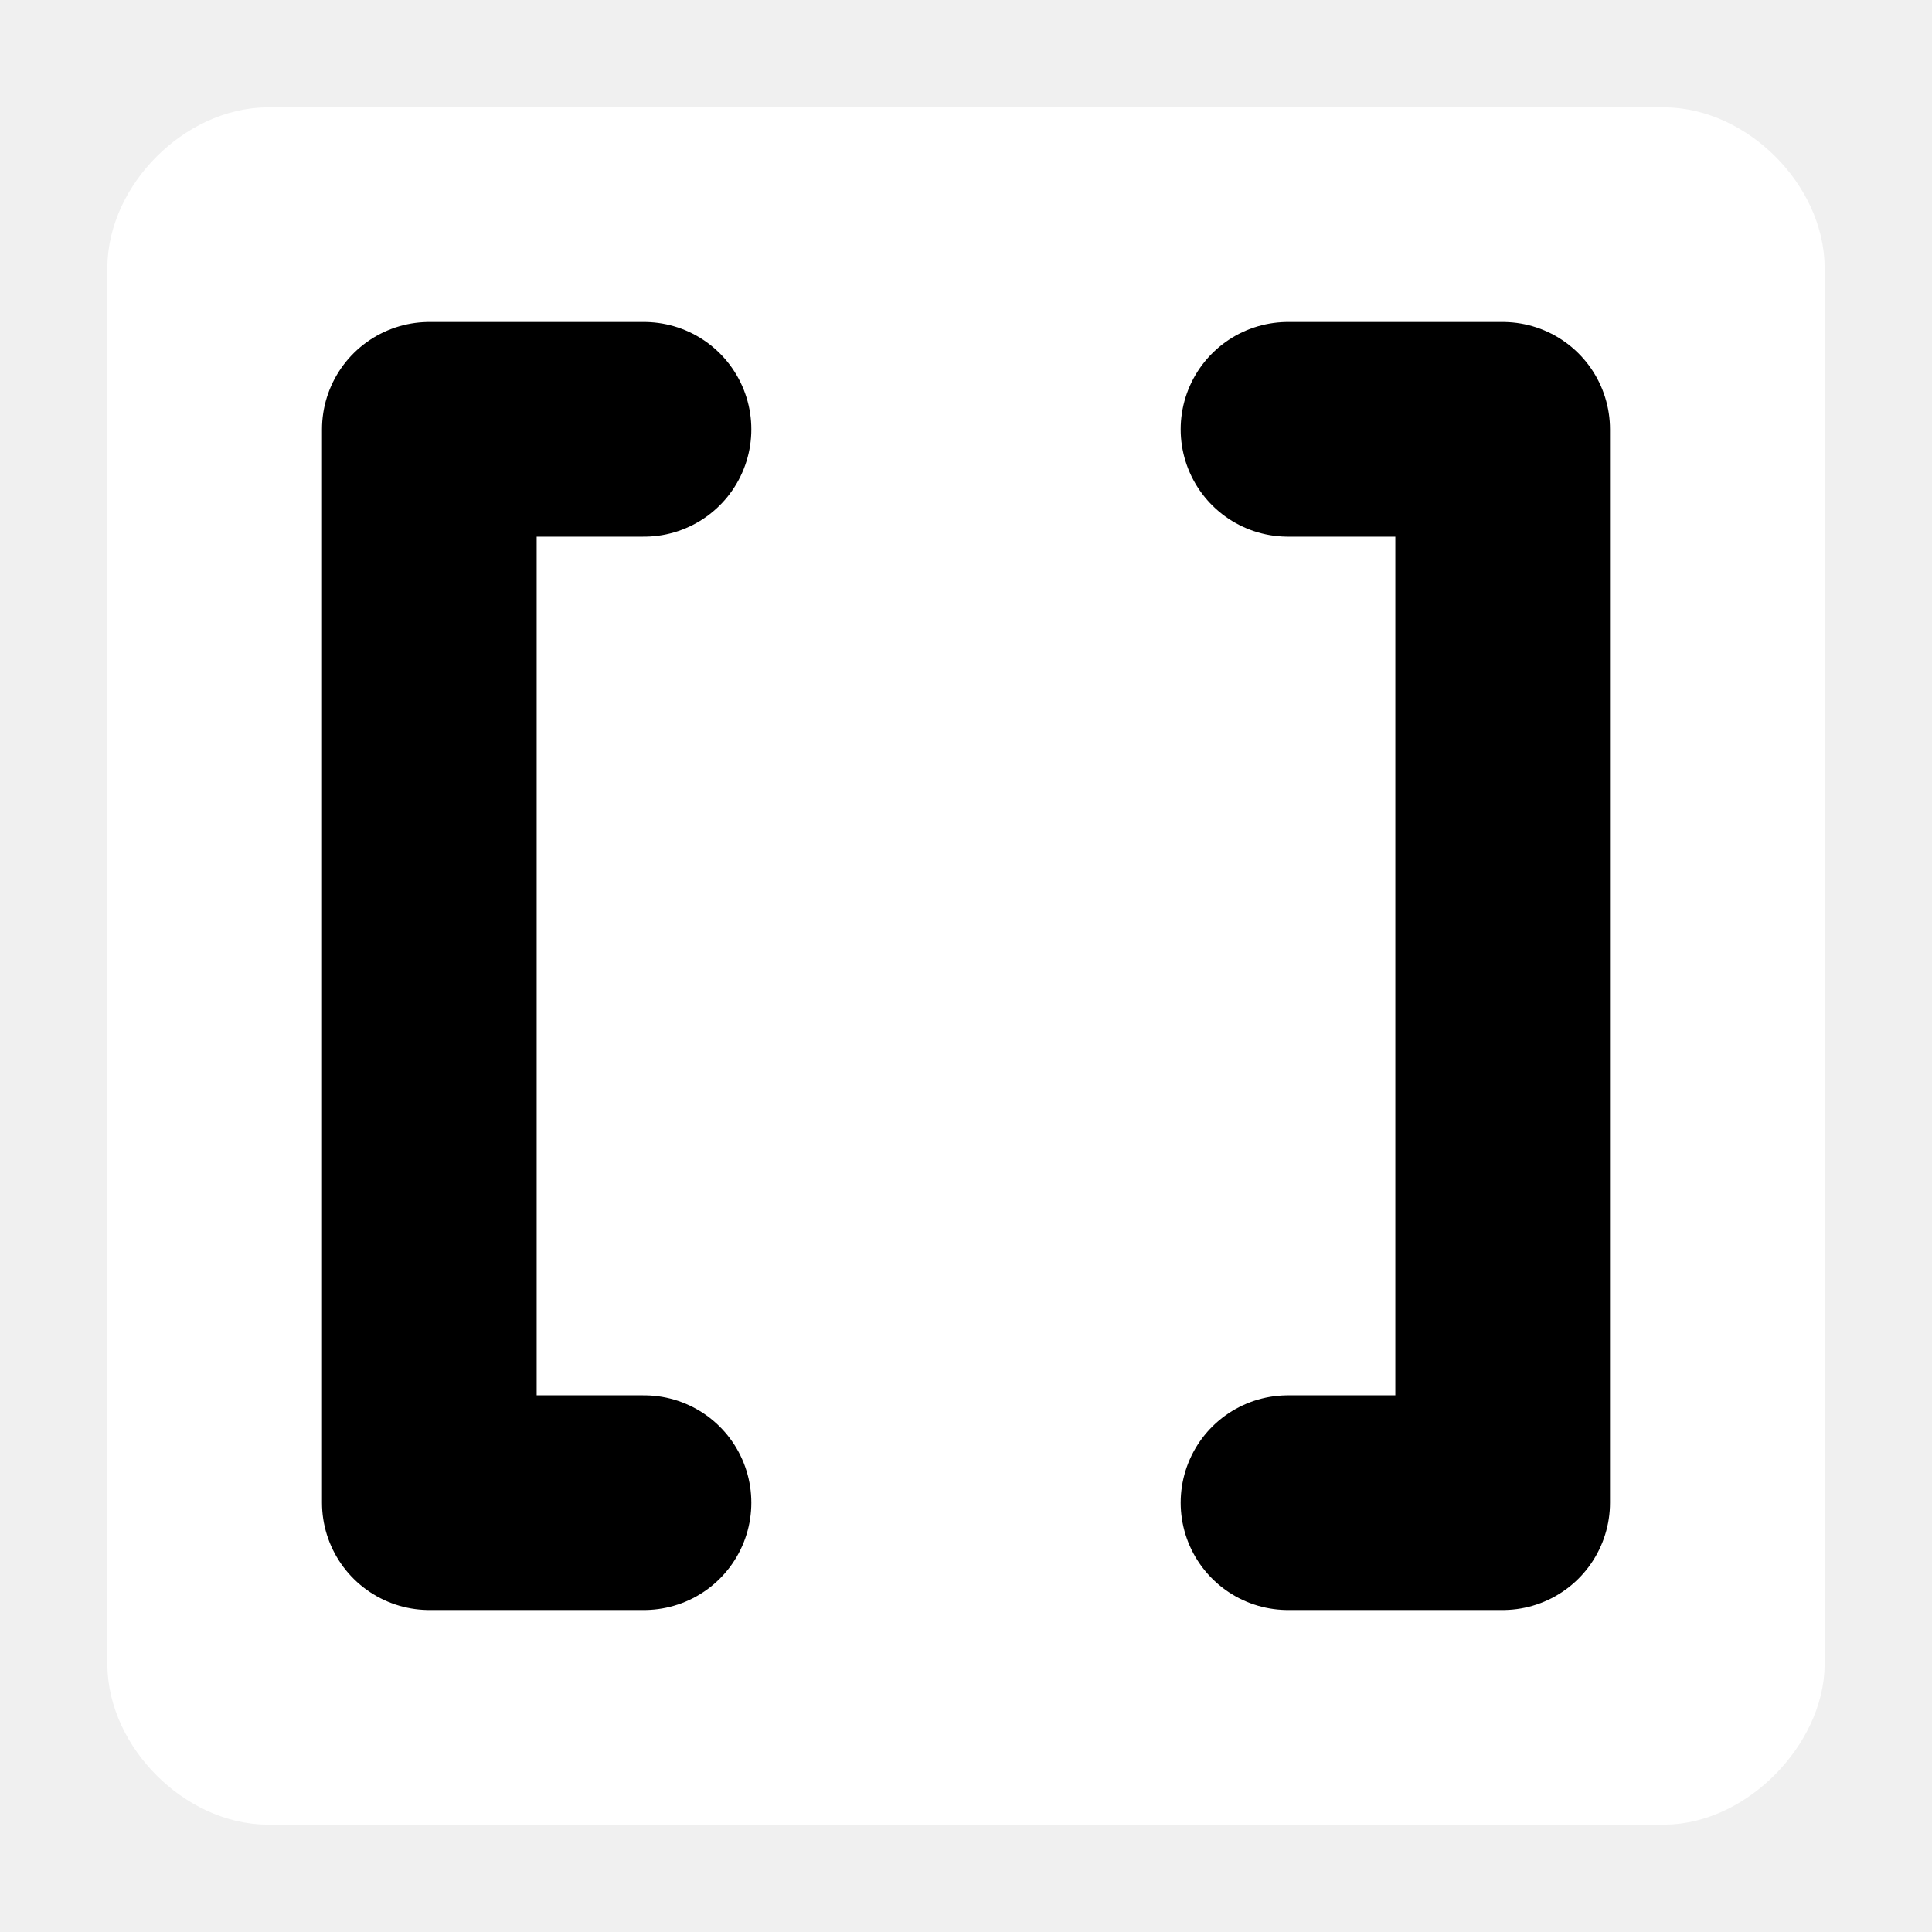
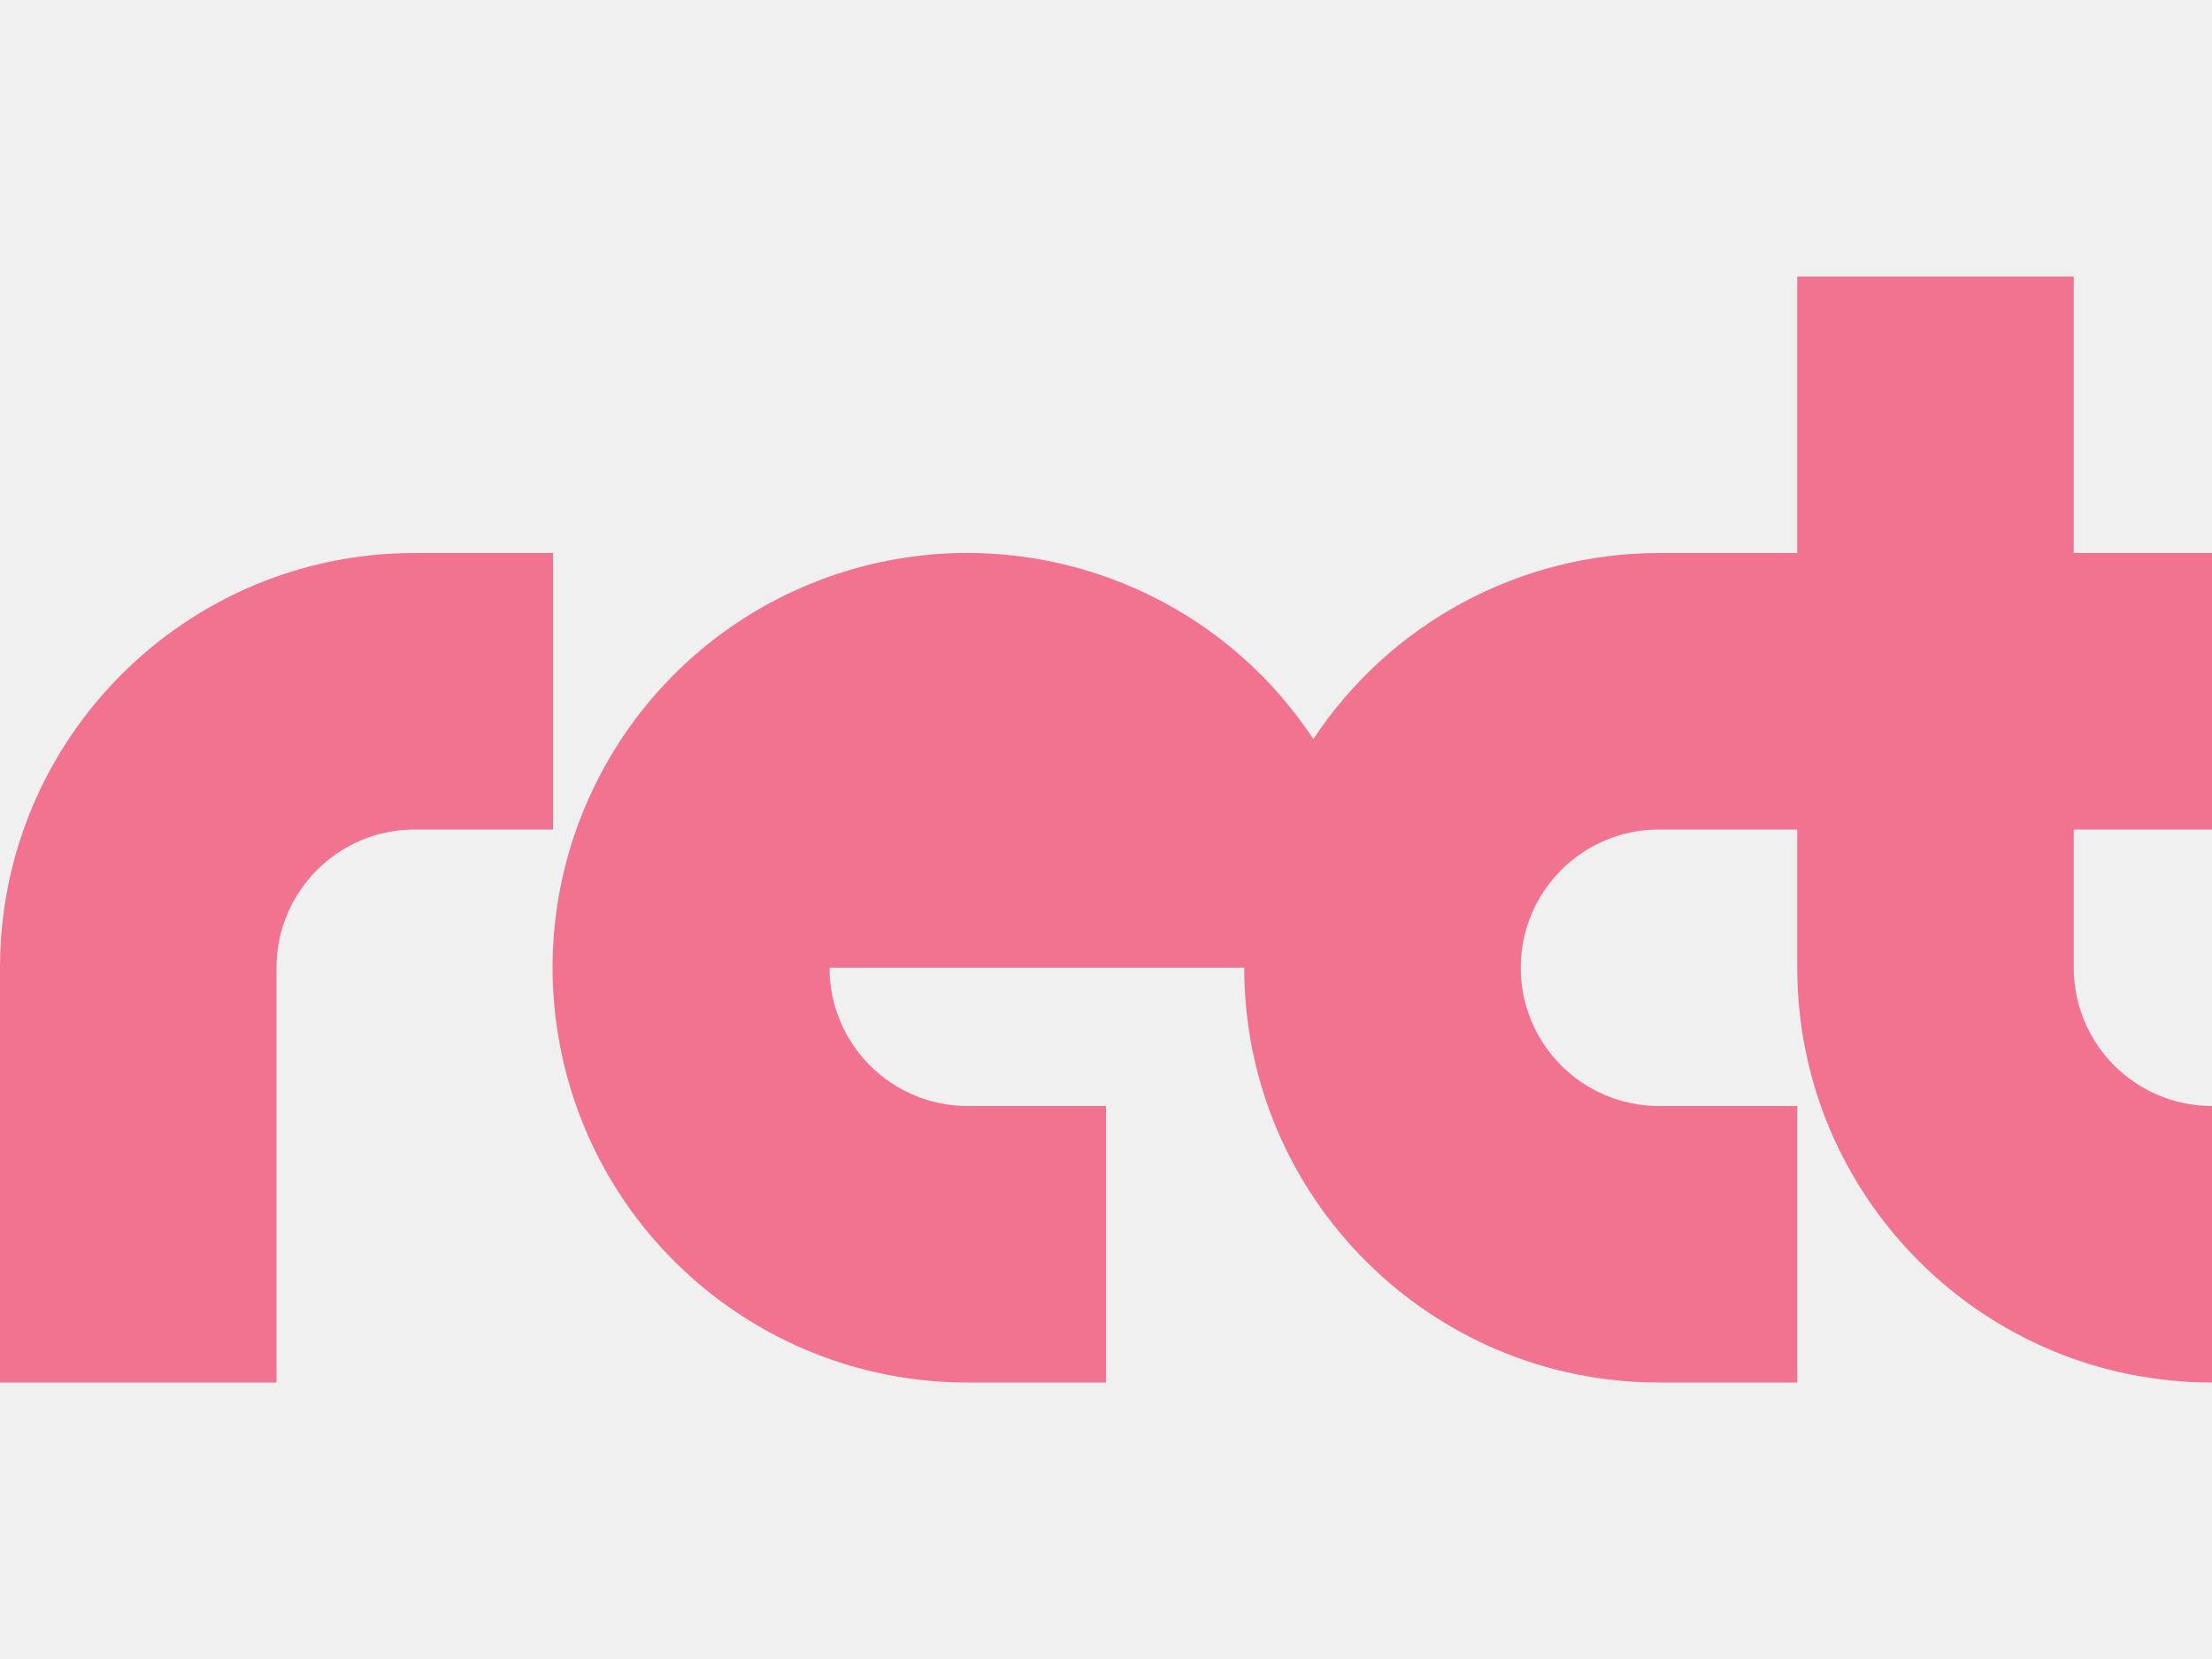
- <svg xmlns="http://www.w3.org/2000/svg" width="18" height="18" viewBox="0 0 18 18" version="1.1" id="svg5">
+ <svg xmlns="http://www.w3.org/2000/svg" width="16" height="12" viewBox="0 0 16 12" version="1.1" id="svg5">
  <defs id="defs2" />
  <g id="layer1">
-     <path style="fill:#ffffff;fill-opacity:1;stroke:#ffffff;stroke-linecap:round;stroke-linejoin:round;stroke-miterlimit:5;paint-order:fill markers stroke" d="m 0.5,1.5 c 0,-0.5 0.5,-1 1,-1 2.5,0 10.5,0 13,0 0.5,0 1,0.5 1,1 0,2.5 0,10.5 0,13 0,0.471 -0.5,1 -1,1 -2.5,0 -10.5,0 -13,0 -0.5,0 -1,-0.5 -1,-1 0,-2.5 0,-10.5 0,-13 z" id="path1" transform="translate(1,1)" />
-     <path style="fill:none;fill-opacity:1;stroke:#000000;stroke-width:2;stroke-linecap:round;stroke-linejoin:round;stroke-miterlimit:5;stroke-dasharray:none;stroke-opacity:1;paint-order:fill markers stroke" d="M 5,3 H 3 v 10 h 2" id="path2" transform="translate(1,1)" />
-     <path style="fill:none;fill-opacity:1;stroke:#000000;stroke-width:2;stroke-linecap:round;stroke-linejoin:round;stroke-miterlimit:5;stroke-dasharray:none;stroke-opacity:1;paint-order:fill markers stroke" d="M 0,3 H 2 V 13 H 0" id="path2-8" transform="translate(12,1)" />
+     <path fill="#f1738f" d="M 13,2 V 4 H 12 A 3,3 0 0 0 9.5,5.346 3,3 0 1 0 7,10 H 8 V 8 H 7 A 1,1 0 0 1 6,7 h 3 a 3,3 0 0 0 3,3 h 1 V 8 h -1 a 1,1 0 0 1 0,-2 h 1 v 1 a 3,3 0 0 0 3,3 V 8 A 1,1 0 0 1 15,7 V 6 h 1 V 4 H 15 V 2 Z M 3,4 A 3,3 0 0 0 0,7 v 3 H 2 V 7 A 1,1 0 0 1 3,6 H 4 V 4 Z" id="path1" />
  </g>
</svg>
